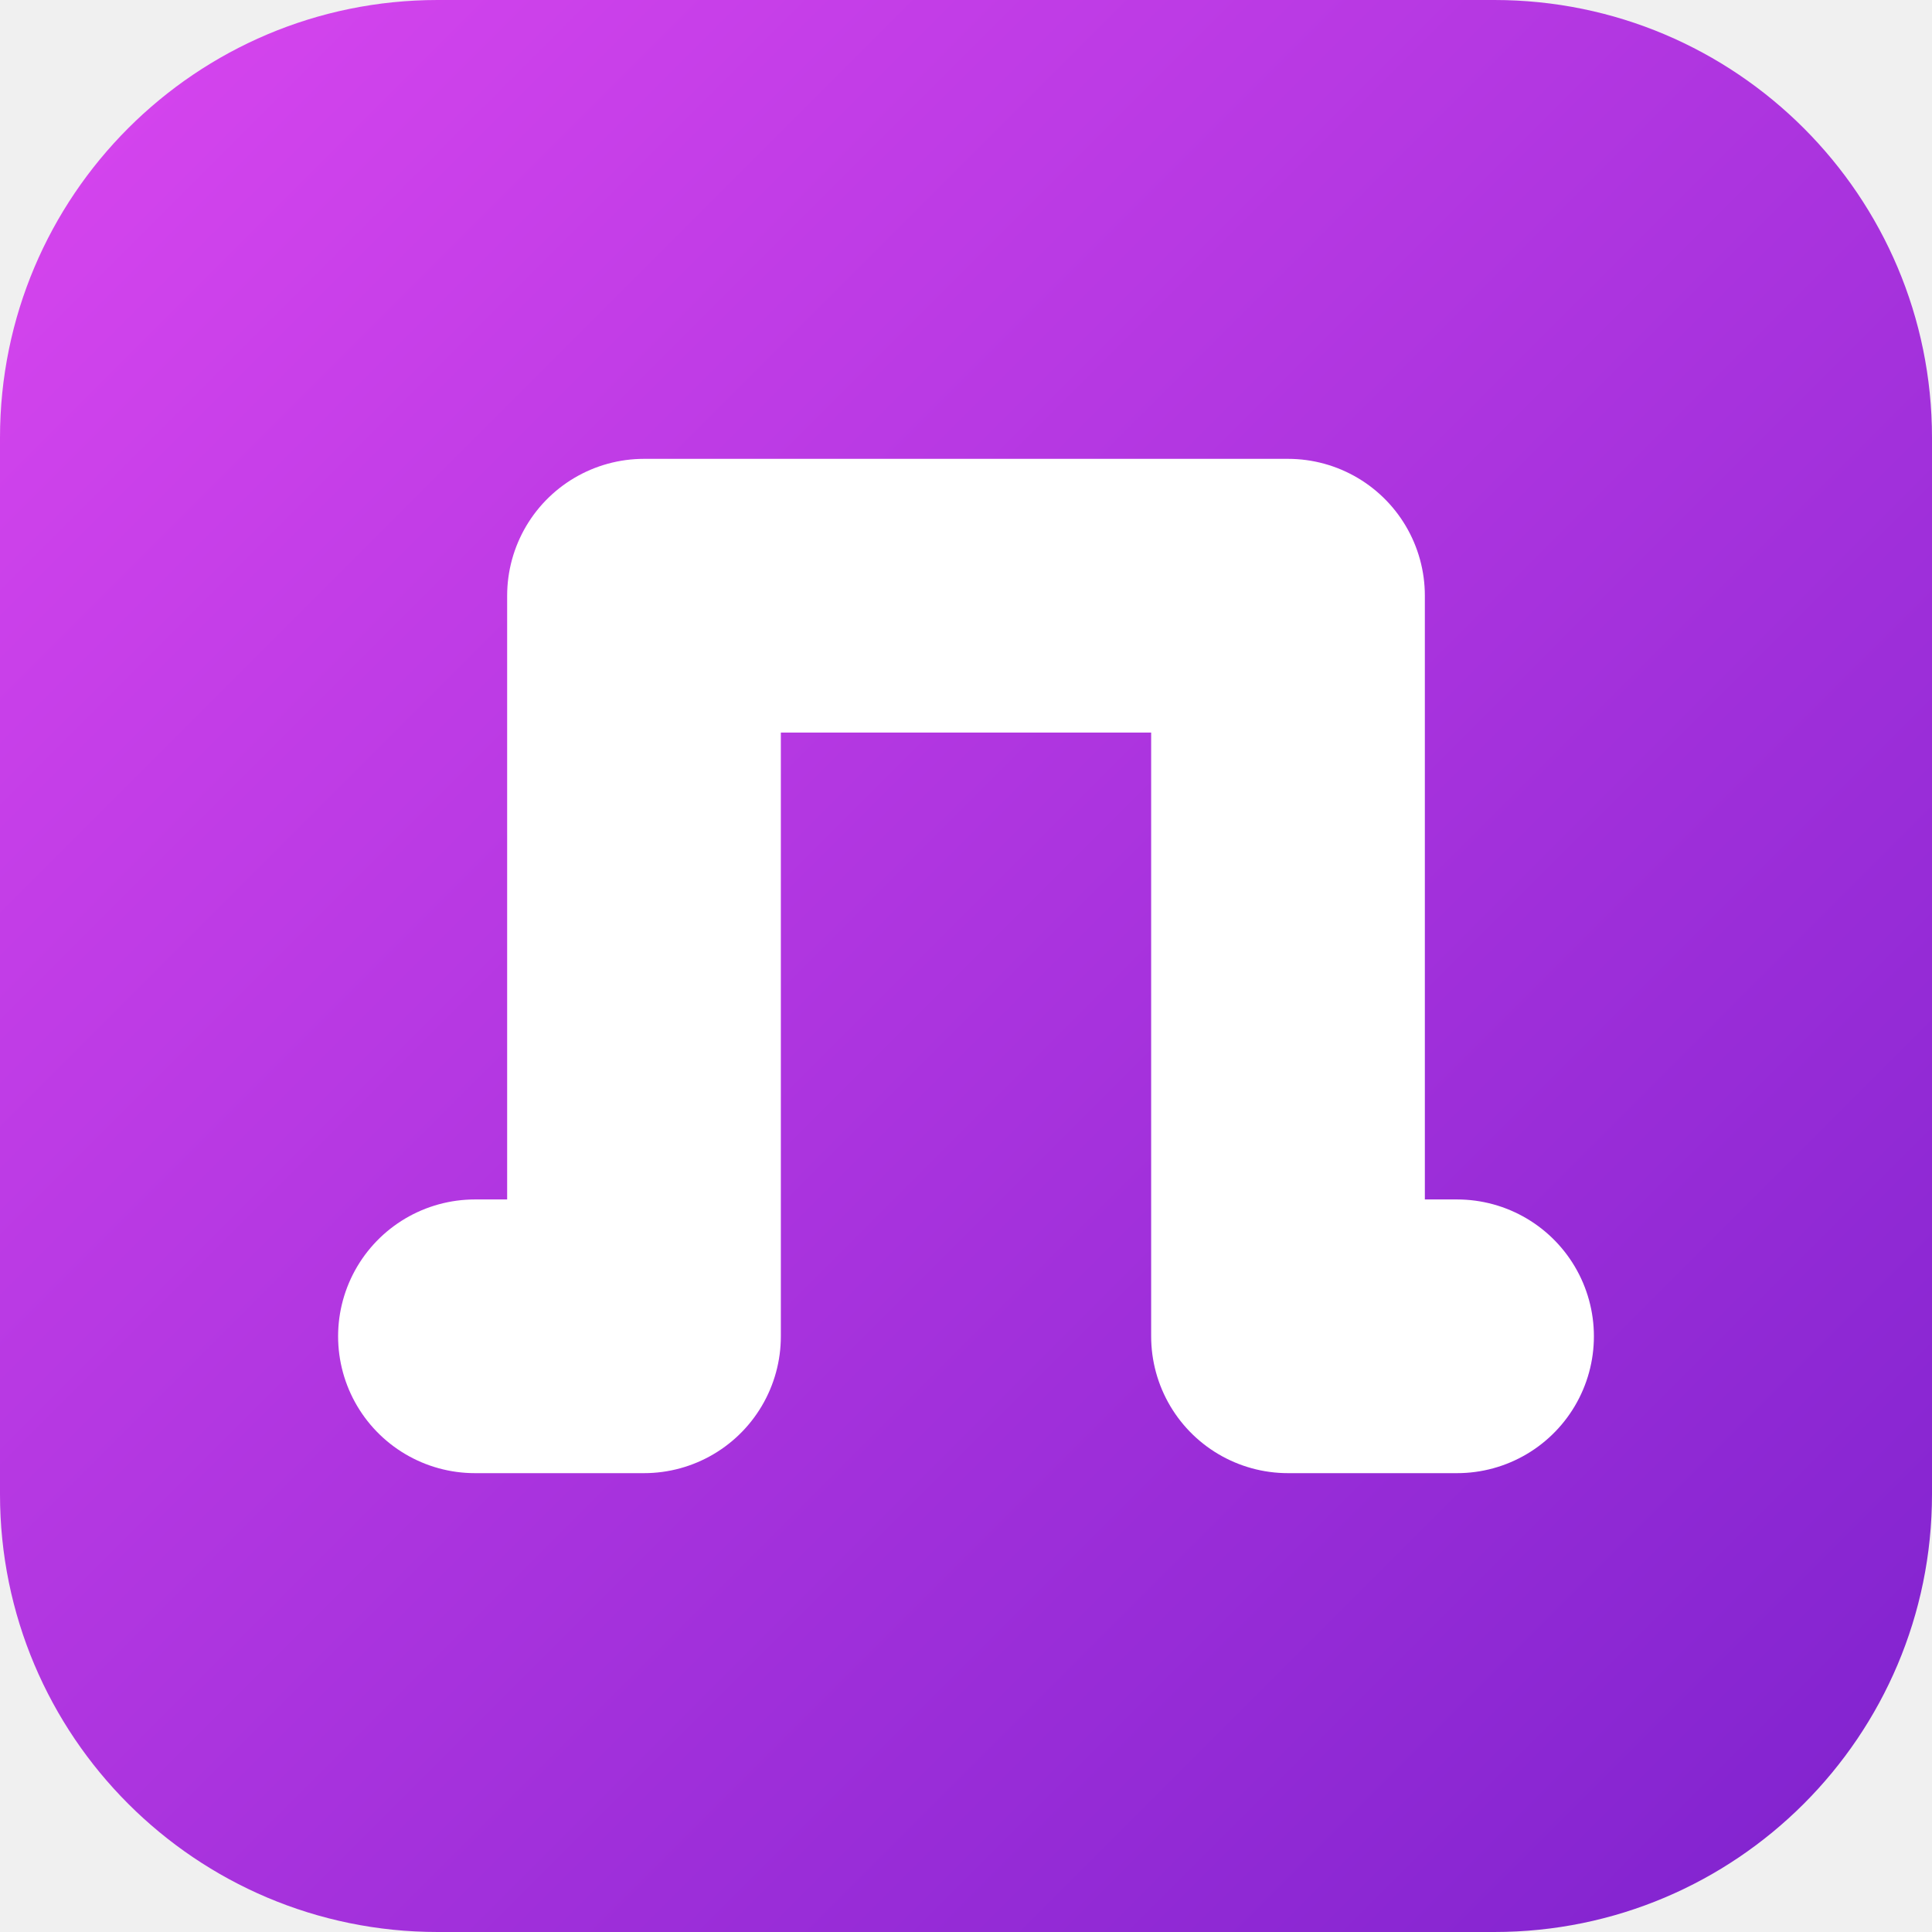
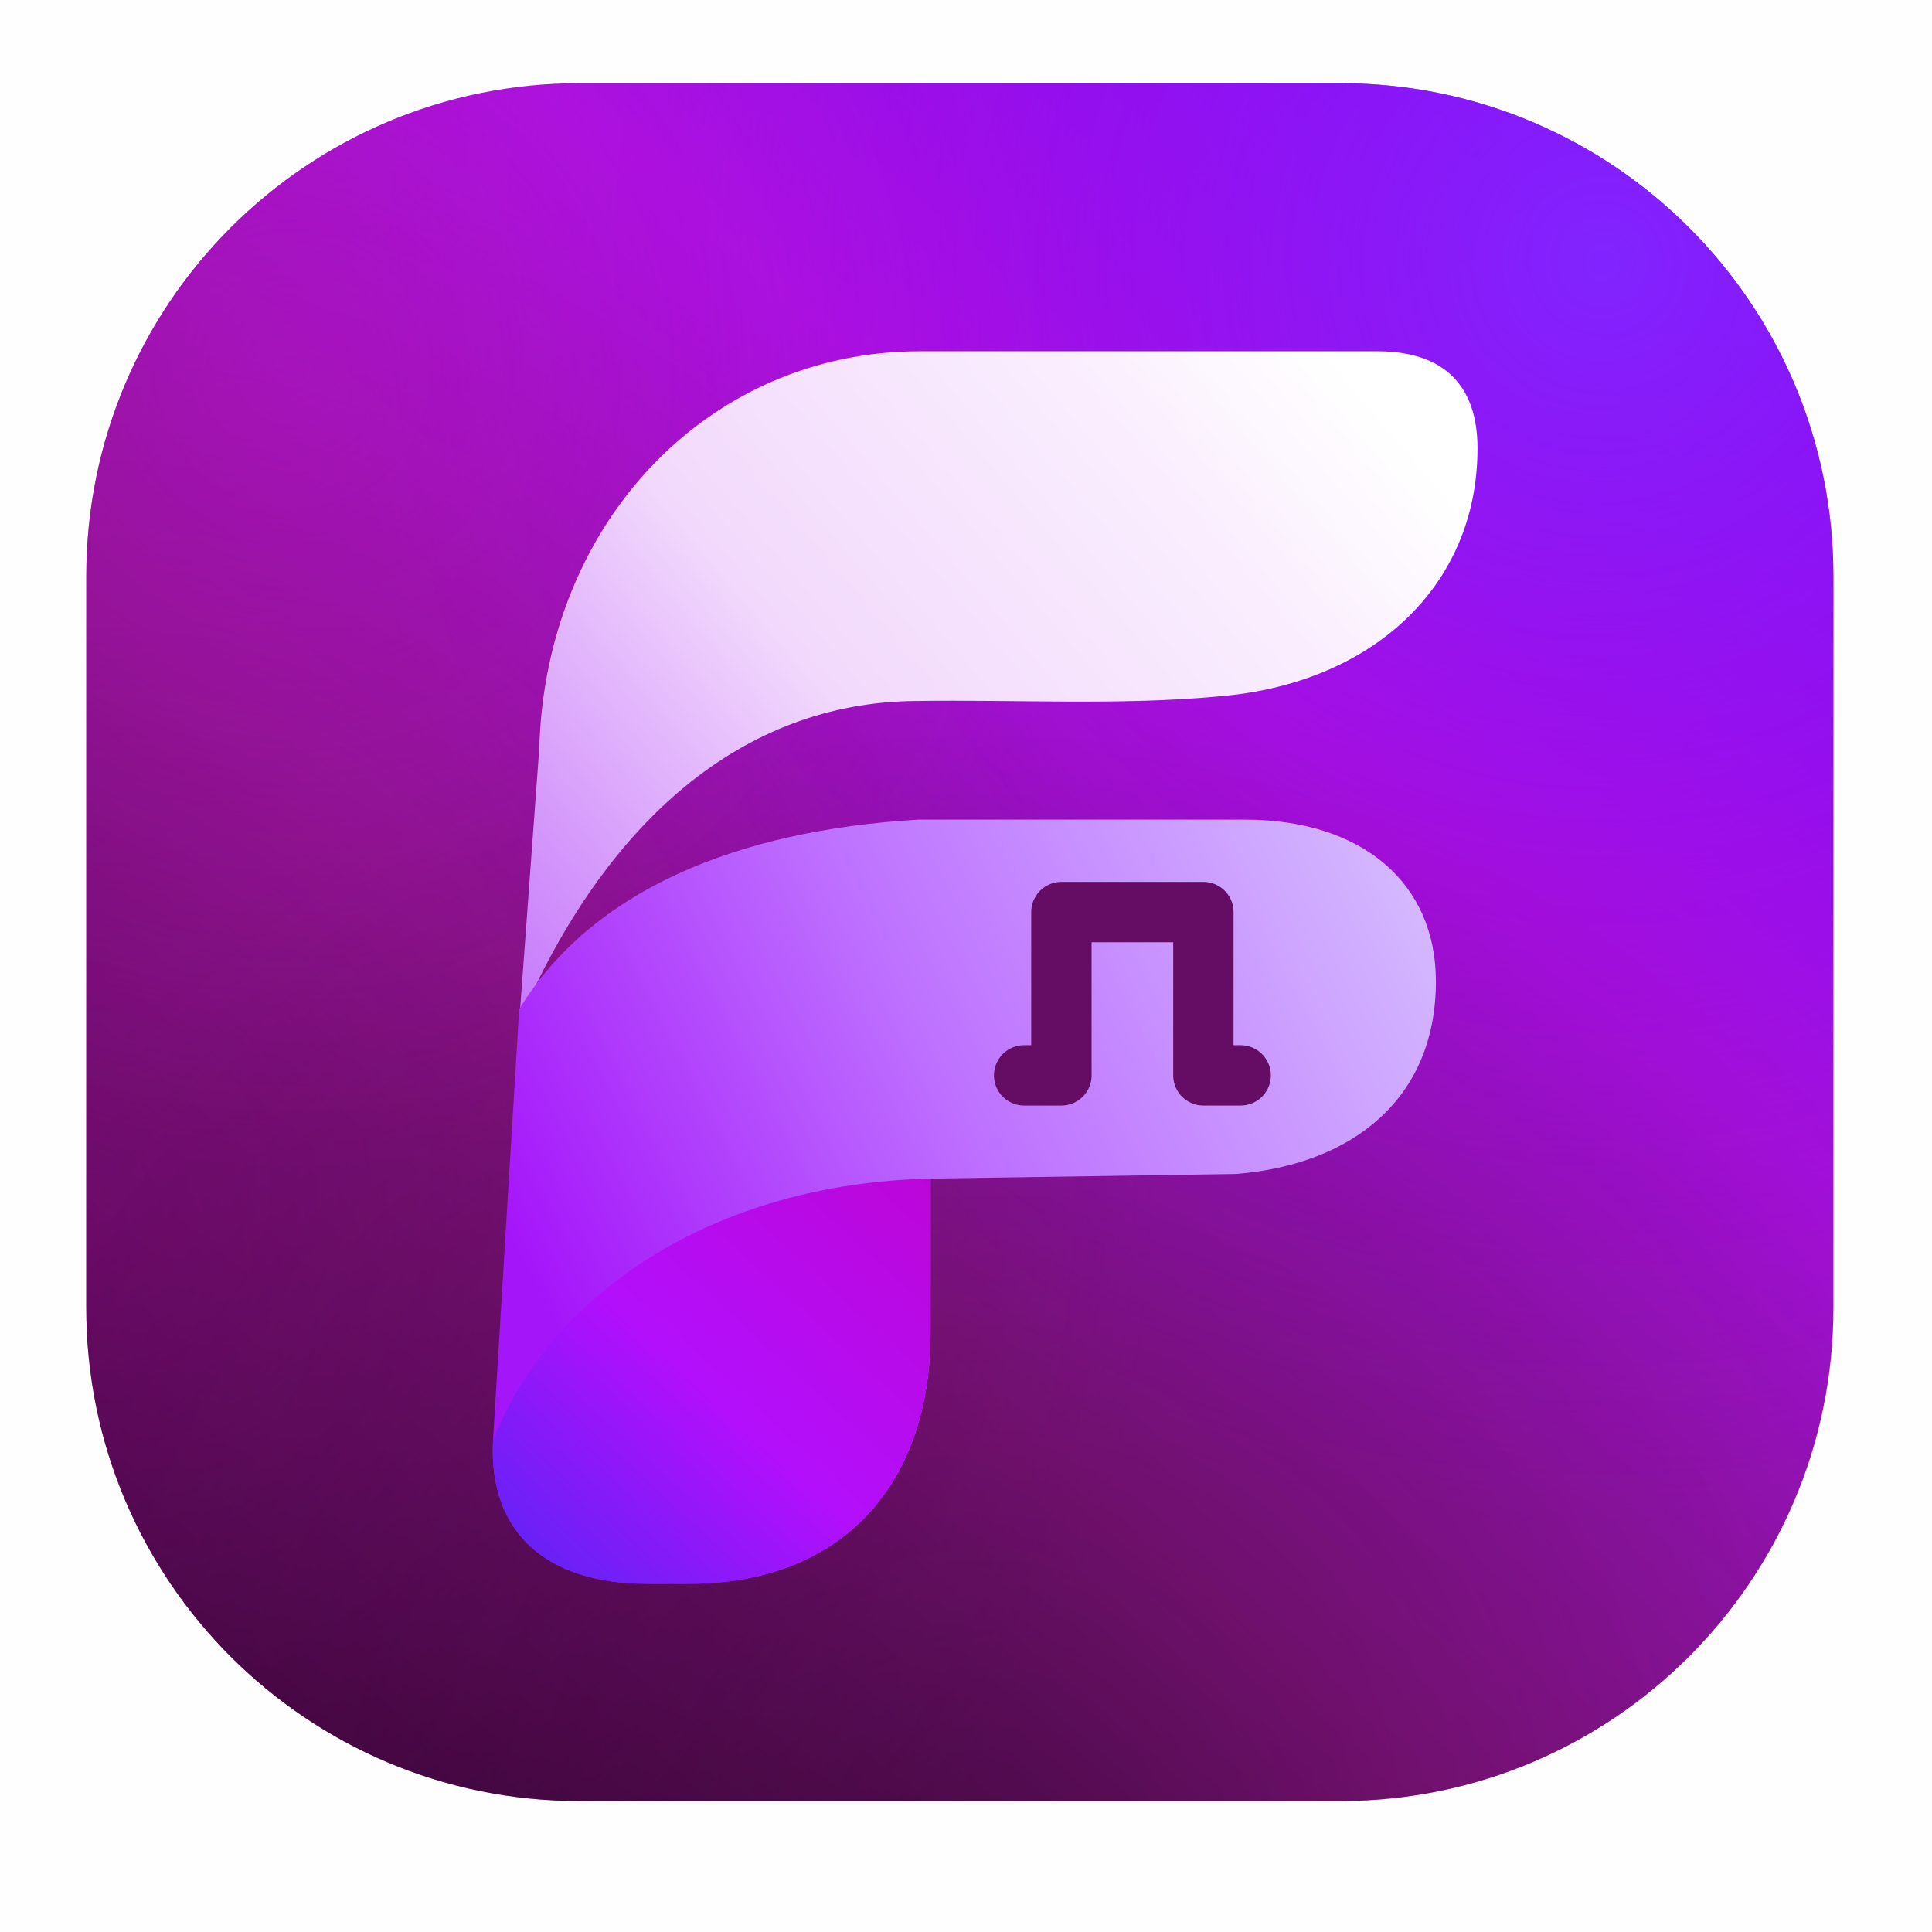
- <svg xmlns="http://www.w3.org/2000/svg" viewBox="0 0 1024 1024" width="1024" height="1024" role="img" aria-label="FunClash logo">
+ <svg xmlns="http://www.w3.org/2000/svg" viewBox="0 0 1254 1254" width="1254" height="1254" role="img" aria-label="FunClash logo">
  <defs>
-     <linearGradient id="g" x1="0" y1="0" x2="1024" y2="1024" gradientUnits="userSpaceOnUse">
-       <stop offset="0" stop-color="#D946EF" />
-       <stop offset="1" stop-color="#7E22CE" />
+     <linearGradient id="background" x1="130" y1="1100" x2="1010" y2="90" gradientUnits="userSpaceOnUse">
+       <stop offset="0" stop-color="#340531" />
+       <stop offset=".36" stop-color="#891587" />
+       <stop offset=".7" stop-color="#a712dc" />
+       <stop offset="1" stop-color="#7610fa" />
    </linearGradient>
+     <radialGradient id="sky" cx="1040" cy="170" r="820" gradientUnits="userSpaceOnUse">
+       <stop offset="0" stop-color="#8126ff" stop-opacity=".92" />
+       <stop offset=".5" stop-color="#a408ee" stop-opacity=".32" />
+       <stop offset="1" stop-color="#a408ee" stop-opacity="0" />
+     </radialGradient>
+     <radialGradient id="left-shade" cx="60" cy="770" r="690" gradientUnits="userSpaceOnUse">
+       <stop offset="0" stop-color="#830c80" stop-opacity=".55" />
+       <stop offset="1" stop-color="#830c80" stop-opacity="0" />
+     </radialGradient>
+     <radialGradient id="left-blue" cx="190" cy="240" r="520" gradientUnits="userSpaceOnUse">
+       <stop offset="0" stop-color="#c613dd" stop-opacity=".35" />
+       <stop offset="1" stop-color="#c613dd" stop-opacity="0" />
+     </radialGradient>
+     <radialGradient id="bottom-shade" cx="640" cy="1200" r="780" gradientUnits="userSpaceOnUse">
+       <stop offset="0" stop-color="#2c0528" stop-opacity=".4" />
+       <stop offset="1" stop-color="#2c0528" stop-opacity="0" />
+     </radialGradient>
+     <linearGradient id="upper" x1="324" y1="647" x2="843" y2="205" gradientUnits="userSpaceOnUse">
+       <stop offset="0" stop-color="#c678fb" />
+       <stop offset=".43" stop-color="#f2d9fc" />
+       <stop offset=".8" stop-color="#faeefe" />
+       <stop offset="1" stop-color="#ffffff" />
+     </linearGradient>
+     <linearGradient id="face" x1="332" y1="805" x2="907" y2="507" gradientUnits="userSpaceOnUse">
+       <stop offset="0" stop-color="#a515fa" />
+       <stop offset=".47" stop-color="#be72ff" />
+       <stop offset="1" stop-color="#d5bdff" />
+     </linearGradient>
+     <linearGradient id="foot" x1="337" y1="1020" x2="591" y2="744" gradientUnits="userSpaceOnUse">
+       <stop offset="0" stop-color="#6123f5" />
+       <stop offset=".45" stop-color="#b30ffc" />
+       <stop offset="1" stop-color="#bc06d7" />
+     </linearGradient>
+     <clipPath id="tile">
+       <rect x="56" y="54" width="1134" height="1115" rx="320" />
+     </clipPath>
  </defs>
-   <rect x="0" y="0" width="1024" height="1024" rx="232" fill="url(#g)" />
-   <g transform="scale(4.266667)">
-     <path d="M 59 166 L 80 166 L 80 74 L 160 74 L 160 166 L 181 166" fill="none" stroke="#FFFFFF" stroke-width="34" stroke-linecap="round" stroke-linejoin="round" />
+   <rect width="1254" height="1254" fill="#fefefe" />
+   <g clip-path="url(#tile)">
+     <rect x="56" y="54" width="1134" height="1115" fill="url(#background)" />
+     <rect x="56" y="54" width="1134" height="1115" fill="url(#sky)" />
+     <rect x="56" y="54" width="1134" height="1115" fill="url(#left-shade)" />
+     <rect x="56" y="54" width="1134" height="1115" fill="url(#left-blue)" />
+     <rect x="56" y="54" width="1134" height="1115" fill="url(#bottom-shade)" />
+   </g>
+   <path id="upper-shape" fill="url(#upper)" d="M 350 486 C 354 339 460 228 597 228 H 894 C 937 228 959 250 959 291 C 959 381 890 444 791 452 C 727 458 659 454 594 455 C 482 456 393 533 337 663 Z" />
+   <path id="face-shape" fill="url(#face)" d="M 337 655 C 384 578 478 539 596 532 H 808 C 884 532 932 573 932 637 C 932 713 878 756 802 762 L 604 765 V 865 C 604 962 548 1028 447 1028 H 420 C 355 1028 317 995 320 935 Z" />
+   <path id="foot-shape" fill="url(#foot)" d="M 320 935 C 357 840 463 768 604 765 V 865 C 604 962 548 1028 447 1028 H 420 C 355 1028 317 995 320 935 Z" />
+   <g transform="translate(735,645) scale(0.27) translate(-512,-512)">
+     <g transform="scale(4.266667)">
+       <path d="M 59 166 L 80 166 L 80 74 L 160 74 L 160 166 L 181 166" fill="none" stroke="#650c65" stroke-width="34" stroke-linecap="round" stroke-linejoin="round" />
+     </g>
  </g>
</svg>
